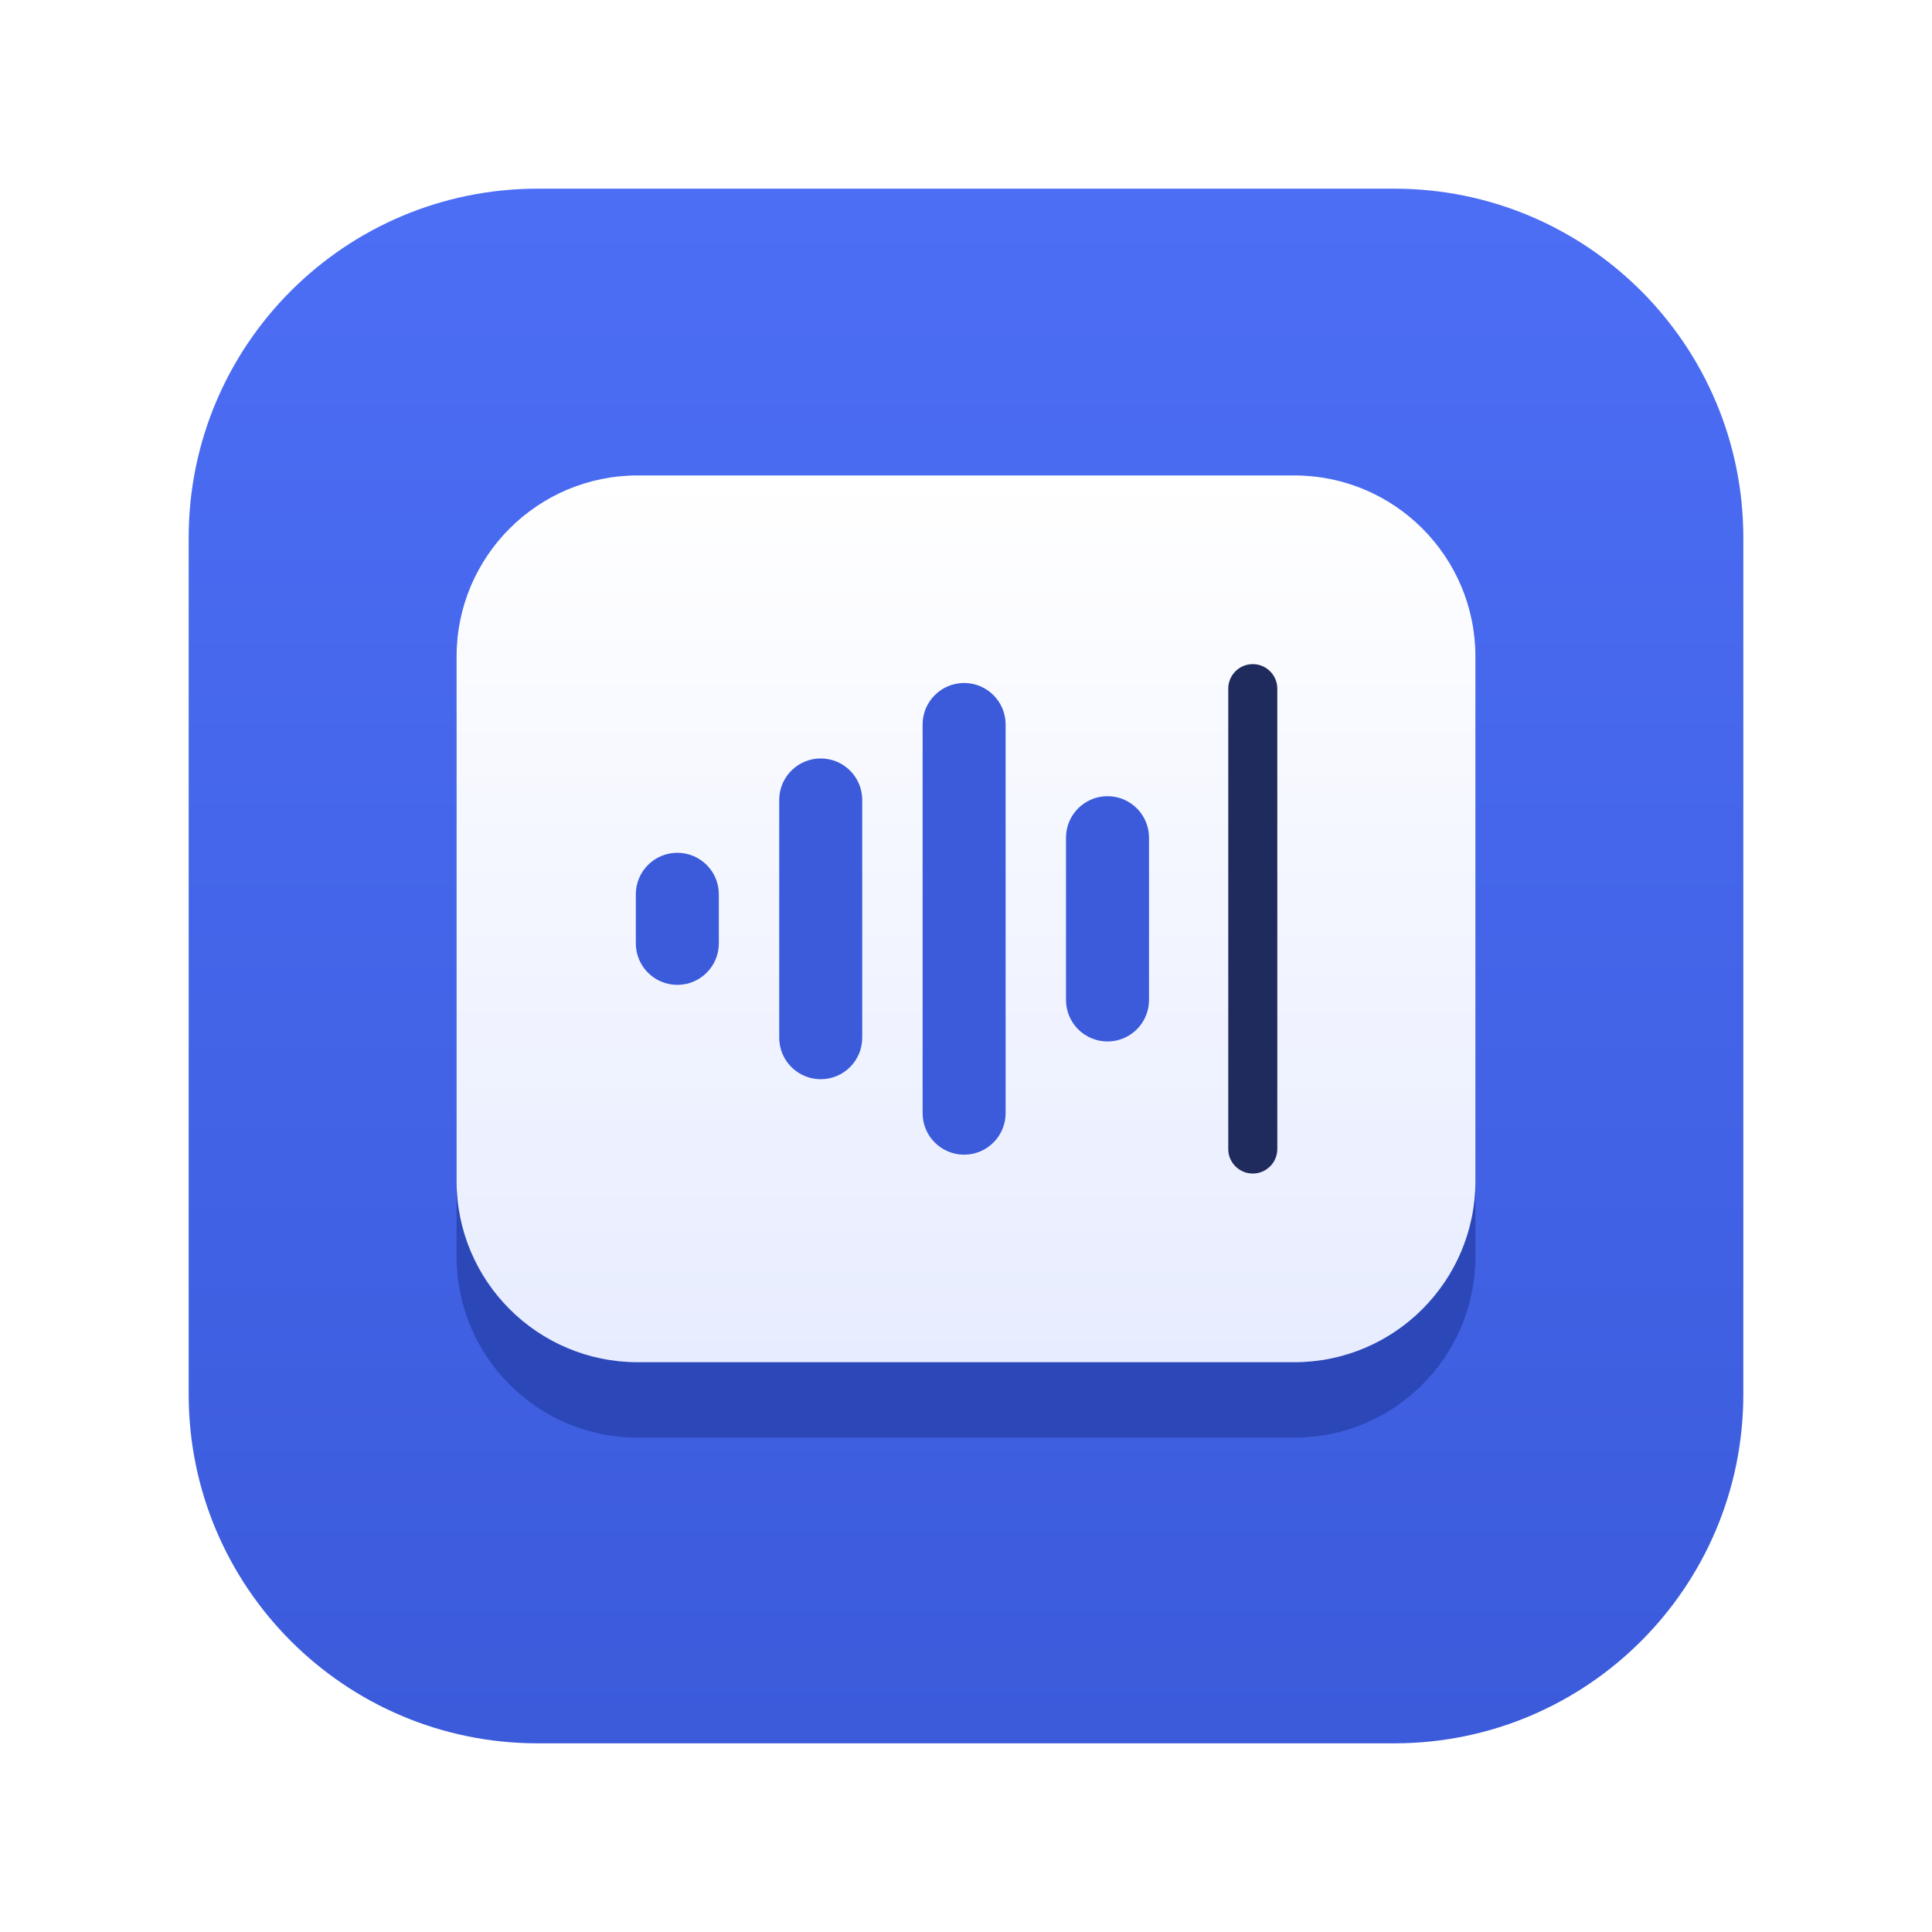
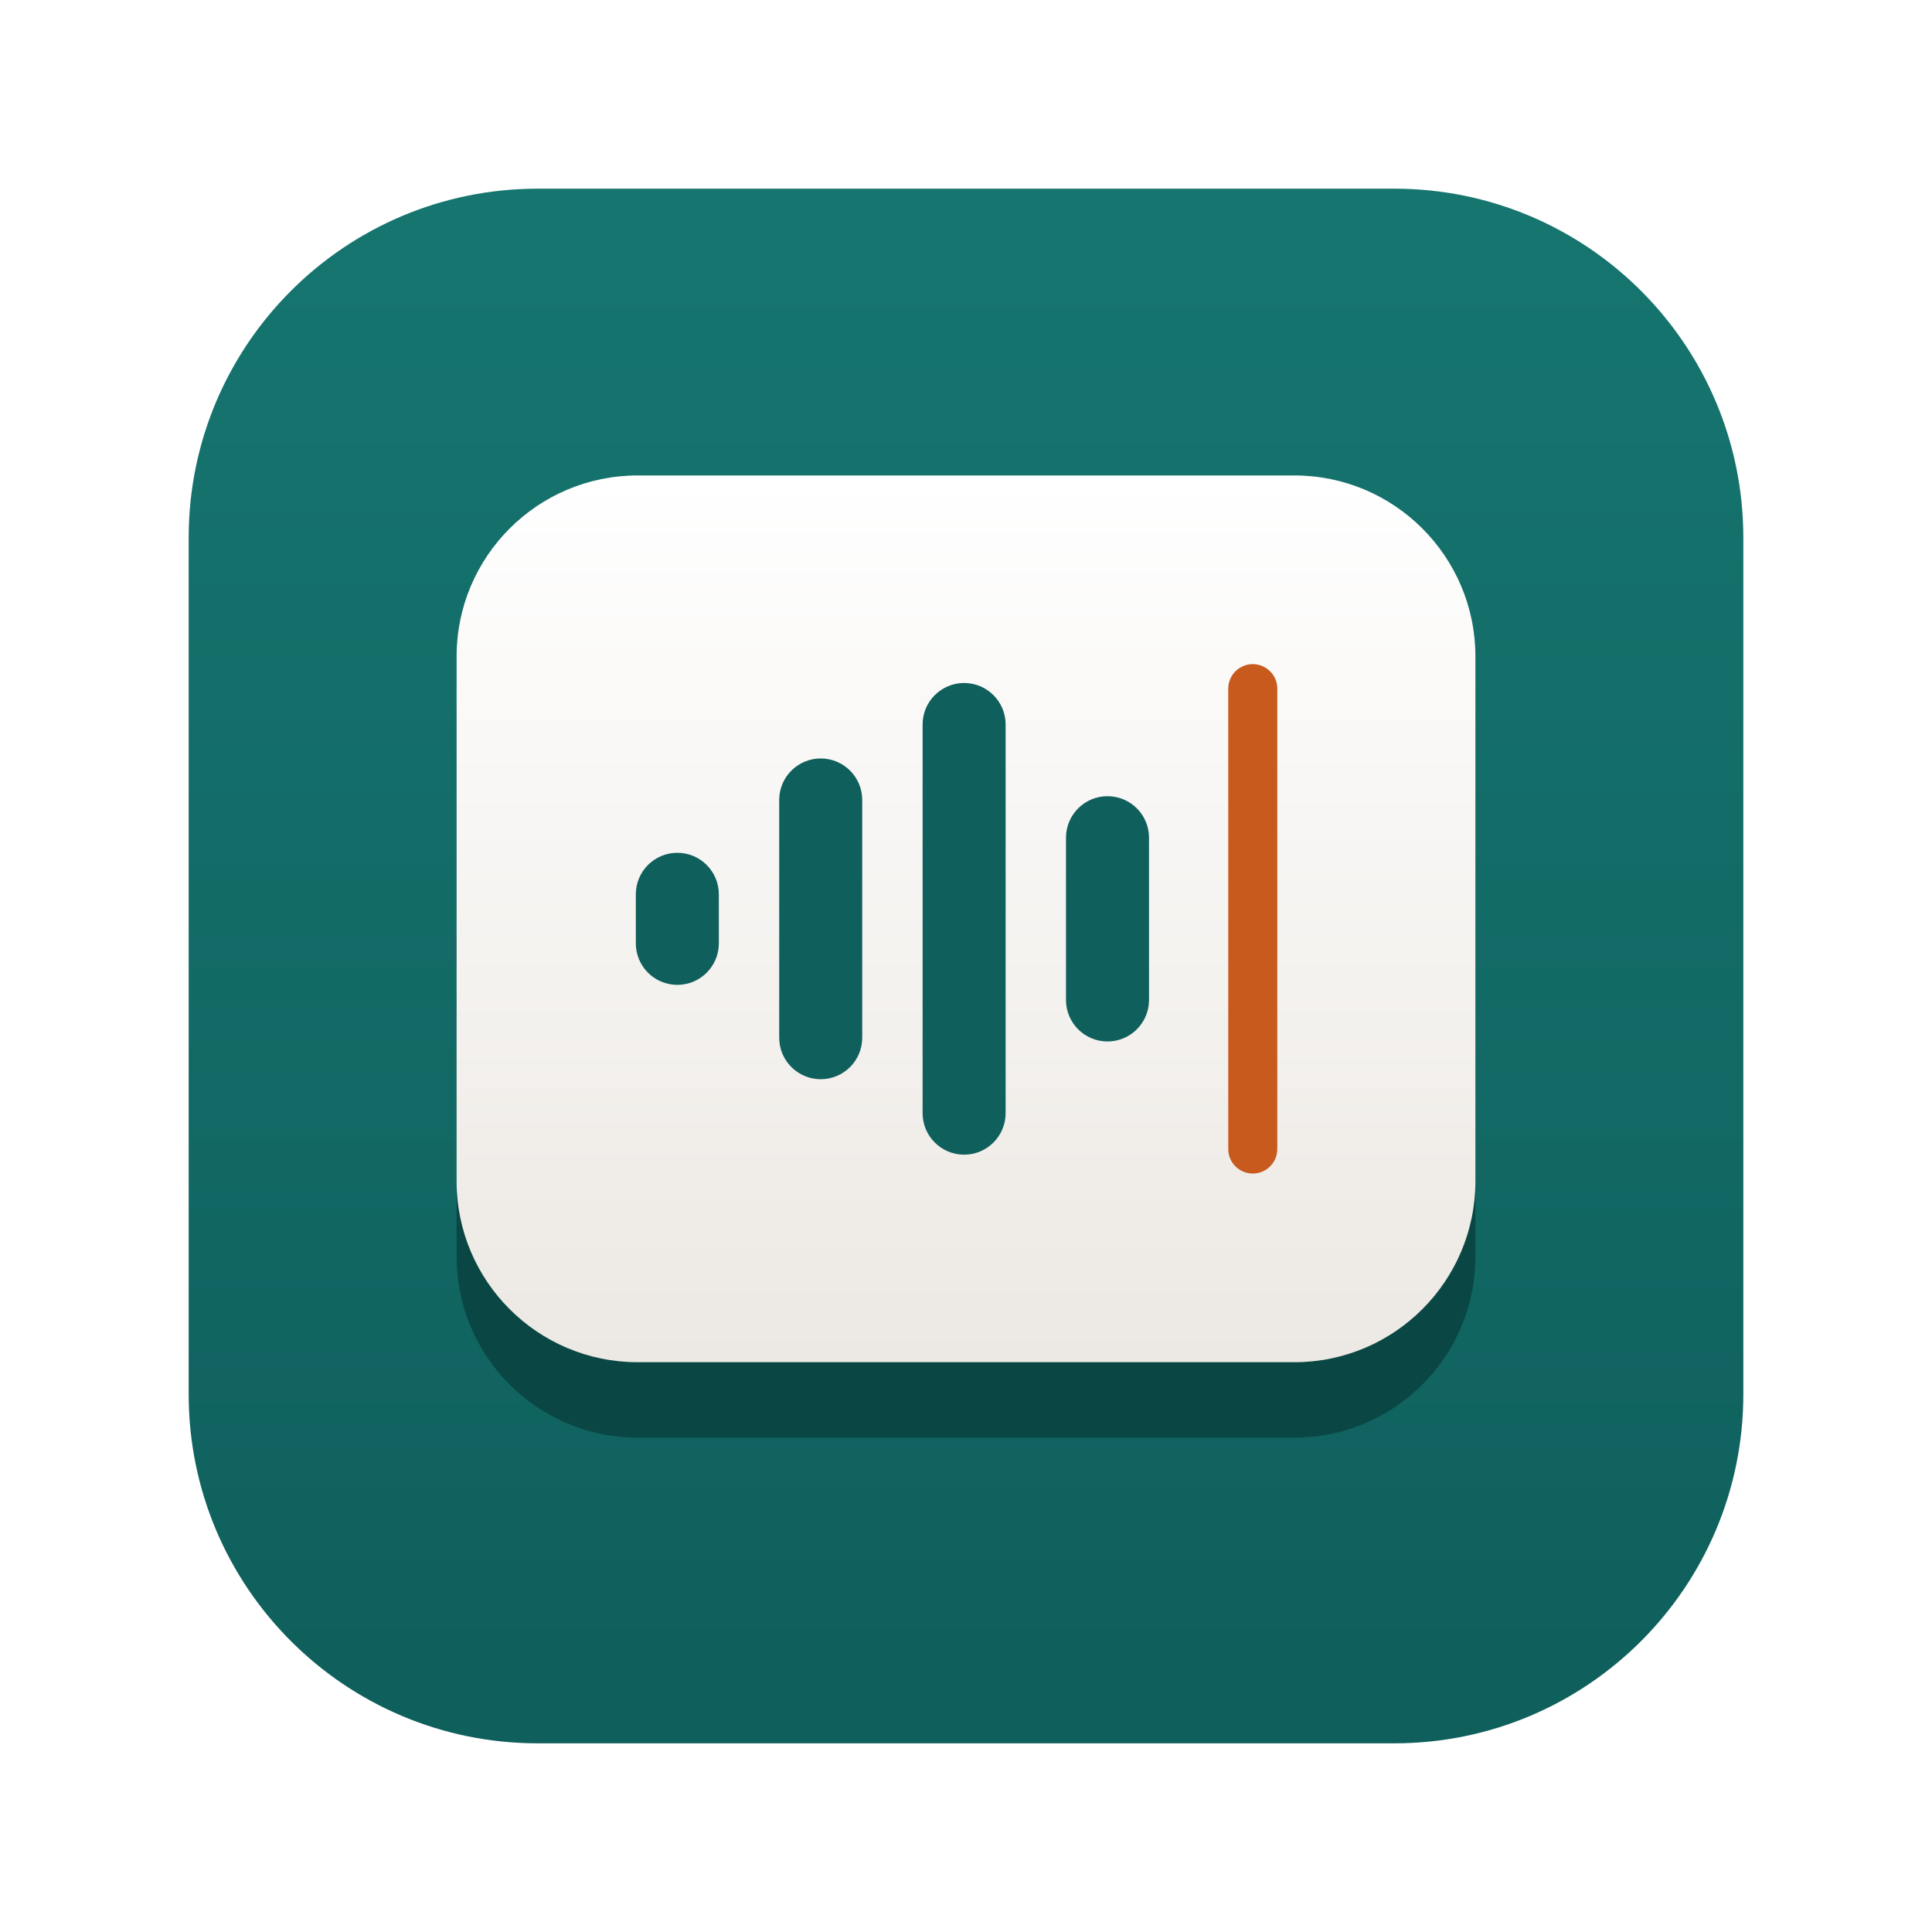
<svg xmlns="http://www.w3.org/2000/svg" viewBox="0 0 1024 1024">
  <defs>
    <linearGradient id="bg" x1="0" y1="0" x2="0" y2="1">
-       <stop offset="0" stop-color="#4c6ef5" />
-       <stop offset="1" stop-color="#3b5bdb" />
+       <stop offset="0" stop-color="#16756f" />
+       <stop offset="1" stop-color="#0f5f5c" />
    </linearGradient>
    <linearGradient id="cap" x1="0" y1="0" x2="0" y2="1">
      <stop offset="0" stop-color="#ffffff" />
-       <stop offset="1" stop-color="#e7ecff" />
+       <stop offset="1" stop-color="#ece8e3" />
    </linearGradient>
  </defs>
  <rect x="100" y="100" width="824" height="824" rx="185" fill="url(#bg)" />
-   <rect x="242" y="282" width="540" height="480" rx="96" fill="#2c47b8" />
+   <rect x="242" y="282" width="540" height="480" rx="96" fill="#0a4744" />
  <rect x="242" y="252" width="540" height="470" rx="96" fill="url(#cap)" />
-   <g fill="#3b5bdb">
+   <g fill="#0f5f5c">
    <rect x="337" y="452" width="44" height="70" rx="22" />
    <rect x="413" y="402" width="44" height="170" rx="22" />
    <rect x="489" y="362" width="44" height="250" rx="22" />
    <rect x="565" y="422" width="44" height="130" rx="22" />
  </g>
-   <rect x="651" y="352" width="26" height="270" rx="13" fill="#1f2b5c" />
+   <rect x="651" y="352" width="26" height="270" rx="13" fill="#c75a1c" />
</svg>
